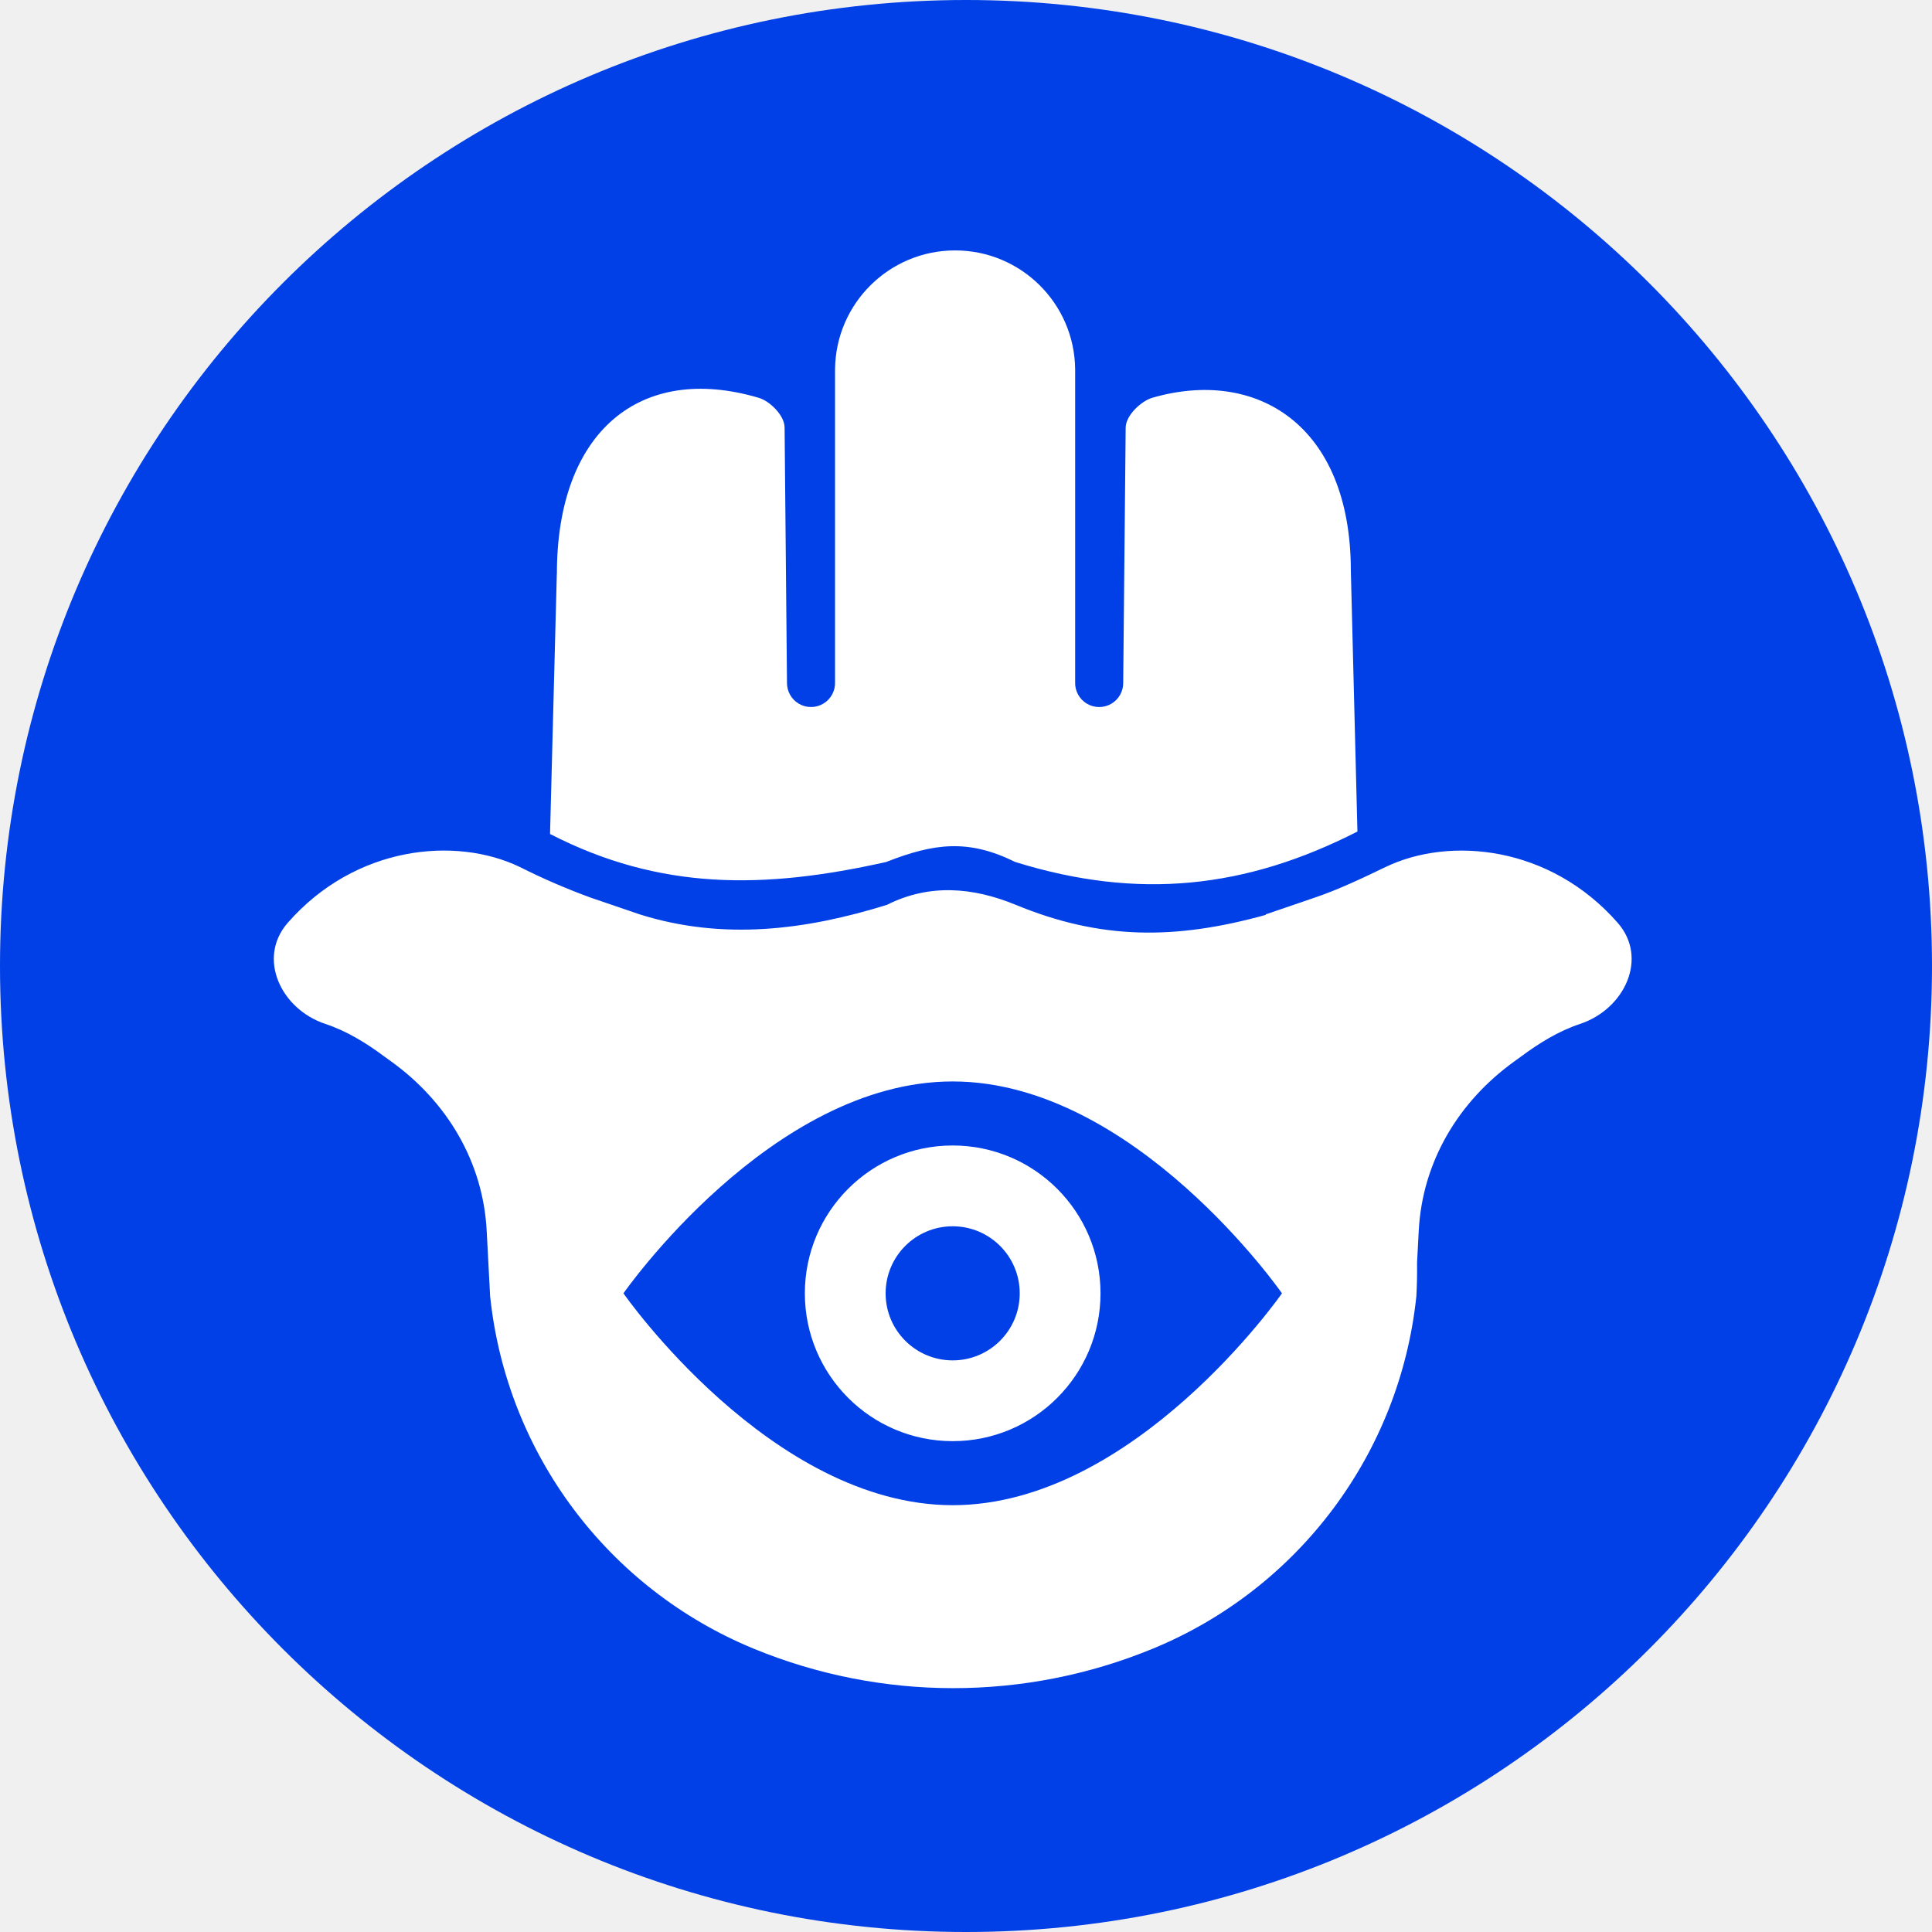
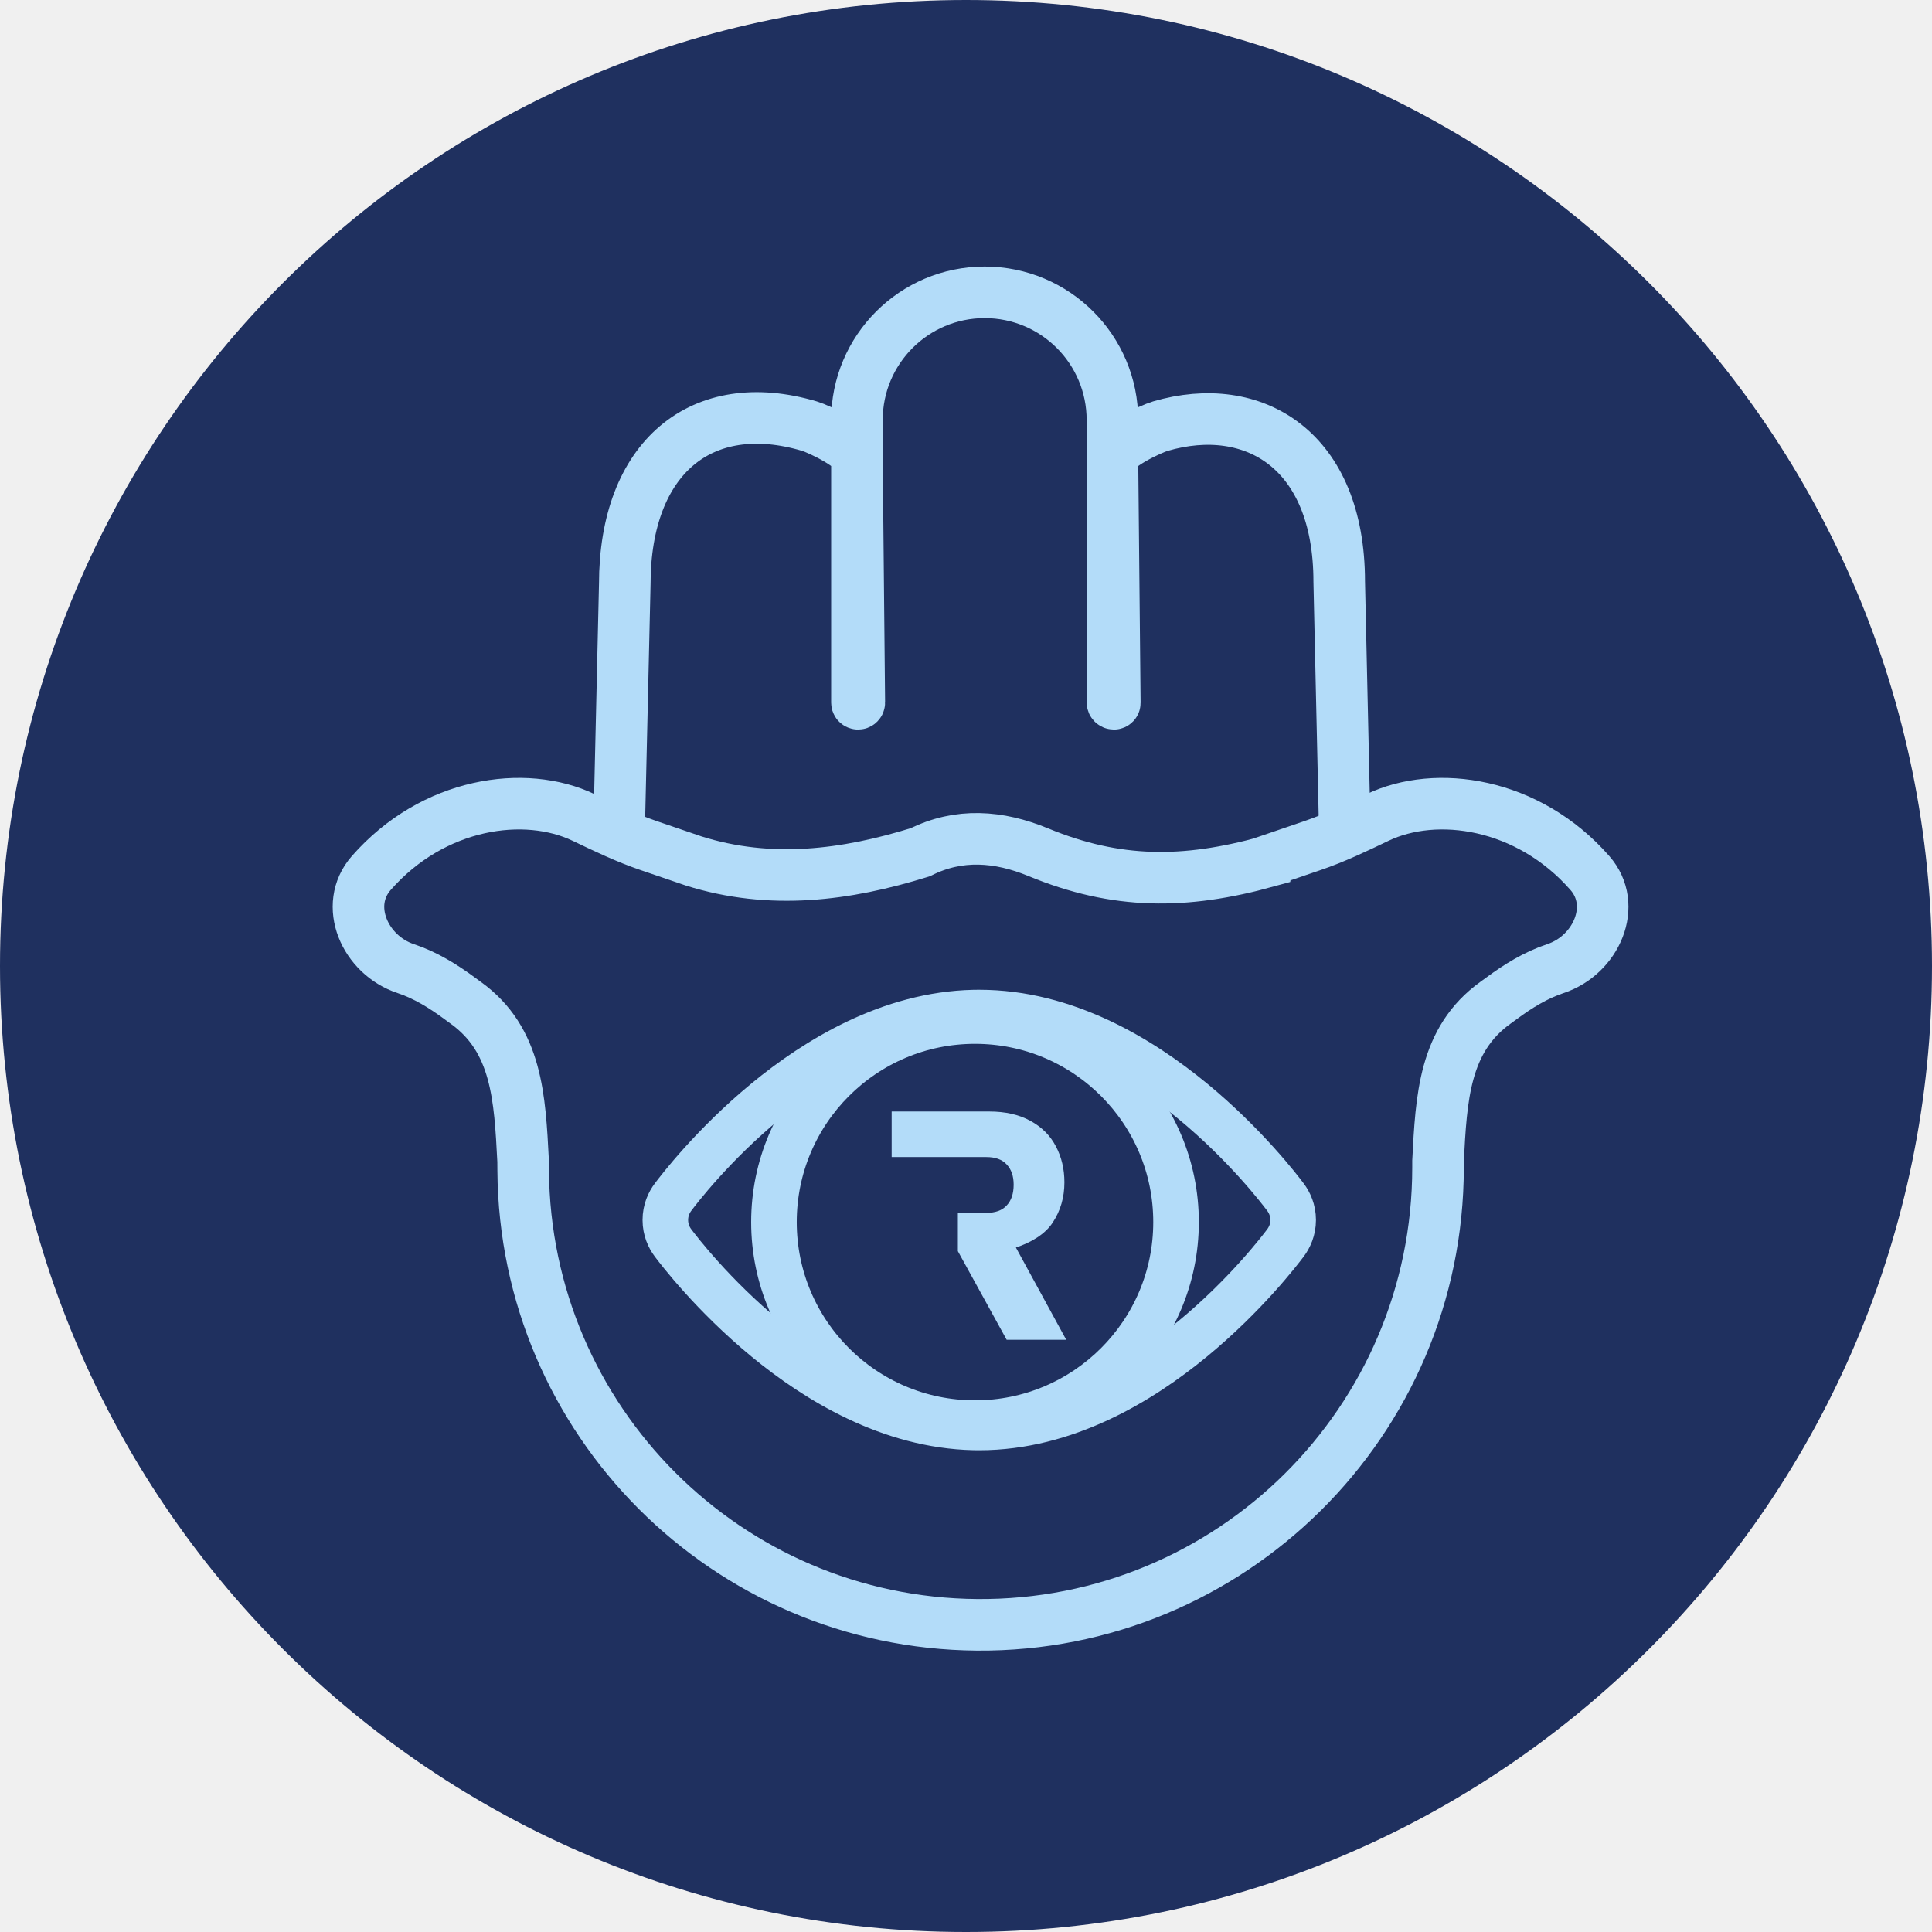
- <svg xmlns="http://www.w3.org/2000/svg" width="128" height="128" viewBox="0 0 128 128">
-   <circle cx="64" cy="64" r="64" fill="#0140E6" />
-   <path fill="white" fill-rule="evenodd" transform="translate(64 64) scale(0.9) translate(-64 -64)" d="m33.879 35.117-.5 19.165c8.107 4.168 15.75 4.075 24.74 2.063 3.56-1.397 6.056-1.702 9.511 0 9.067 2.816 16.969 1.95 25.185-2.243l-.485-19.187c0-10.805-7.004-14.962-14.632-12.739-.779.232-1.944 1.274-1.944 2.207l-.181 18.733a1.77 1.77 0 1 1-3.538-.015V20.067a8.838 8.838 0 0 0-17.675 0V43.1a1.77 1.77 0 1 1-3.538.015l-.176-18.743c0-.923-1.109-1.96-1.882-2.192-8.8-2.61-14.88 2.538-14.88 12.936Zm2.475 23.843a48.43 48.43 0 0 1-5.209-2.254c-4.73-2.269-12.095-1.562-17.072 4.111-2.274 2.6-.515 6.36 2.77 7.448 1.583.526 3.017 1.413 4.353 2.408l.464.336c4.132 2.965 6.793 7.406 7.056 12.486l.253 4.812a31.616 31.616 0 0 0 19.428 25.959 38.59 38.59 0 0 0 29.327 0 31.616 31.616 0 0 0 19.429-25.959c.046-.825.061-1.65.051-2.465l.124-2.347c.263-5.08 2.924-9.52 7.056-12.486l.464-.336c1.34-.995 2.77-1.882 4.353-2.408 3.285-1.089 5.05-4.849 2.77-7.448-4.978-5.673-12.343-6.375-17.072-4.11-1.718.825-3.435 1.65-5.21 2.253l-3.62 1.238-.01.041c-6.654 1.842-12.12 1.847-18.398-.742-3.177-1.31-6.38-1.558-9.48 0-5.967 1.856-12.048 2.64-18.206.701l-3.626-1.238Zm26.665 44.732c13.39 0 24.241-15.596 24.241-15.596S76.41 72.499 63.02 72.499c-13.385 0-24.236 15.597-24.236 15.597s10.851 15.596 24.24 15.596Zm10.883-15.596c0 6.01-4.872 10.882-10.883 10.882-6.01 0-10.882-4.872-10.882-10.882s4.872-10.883 10.882-10.883 10.883 4.872 10.883 10.883Zm-10.883 4.936a4.936 4.936 0 1 0 0-9.872 4.936 4.936 0 0 0 0 9.872Z" />
+ <svg xmlns="http://www.w3.org/2000/svg" width="152" height="152" viewBox="0 0 152 152" fill="none">
+   <circle cx="76" cy="76" r="76" fill="#1F305F" />
+   <path d="M48.674 66.779L49.154 45.965C49.154 35.971 55.225 31.019 63.685 33.527C64.429 33.747 67.419 35.157 67.419 36.046L67.606 55.277C67.607 55.329 67.565 55.371 67.513 55.371C67.461 55.371 67.419 55.329 67.419 55.278L67.419 33.051C67.419 27.5 71.919 23 77.47 23C83.021 23 87.52 27.5 87.52 33.051L87.52 55.255C87.52 55.319 87.573 55.371 87.637 55.371C87.676 55.371 87.708 55.339 87.708 55.3L87.52 36.046C87.52 35.15 90.543 33.746 91.293 33.527C98.626 31.384 105.363 35.381 105.363 45.77L105.829 66.608" stroke="#B3DCF9" stroke-width="4.057" />
+   <path fill-rule="evenodd" clip-rule="evenodd" d="M51.026 66.525C49.29 65.932 47.609 65.126 45.928 64.321C41.295 62.101 34.083 63.129 29.212 68.683C26.979 71.229 28.706 75.139 31.921 76.205C33.47 76.719 34.874 77.589 36.186 78.561C36.335 78.671 36.486 78.781 36.639 78.891C40.687 81.796 40.897 86.373 41.156 91.348L41.161 92.089C41.295 111.759 57.196 127.678 76.866 127.832C96.852 127.989 113.137 111.832 113.137 91.845V91.348C113.396 86.373 113.606 81.796 117.654 78.891C117.807 78.781 117.959 78.671 118.107 78.561C119.419 77.589 120.823 76.719 122.373 76.205C125.587 75.139 127.314 71.229 125.082 68.683C120.211 63.129 112.998 62.101 108.366 64.321C106.685 65.126 105.003 65.932 103.267 66.525L99.716 67.738L99.709 67.783C93.196 69.582 87.839 69.588 81.69 67.05C78.581 65.767 75.443 65.526 72.404 67.05C66.561 68.87 60.608 69.638 54.577 67.738L51.026 66.525Z" stroke="#B3DCF9" stroke-width="4.057" />
+   <path d="M77.012 79.662H77.043C83.821 79.662 89.728 83.252 93.83 86.63C97.989 90.056 100.701 93.603 101.143 94.195C101.443 94.596 101.74 95.208 101.74 95.984C101.74 96.76 101.443 97.371 101.143 97.773C100.701 98.365 97.989 101.912 93.83 105.337C89.728 108.715 83.821 112.306 77.043 112.306H77.012C76.878 112.306 76.744 112.304 76.611 112.301H76.608C70.011 112.153 64.267 108.641 60.255 105.337C56.097 101.912 53.384 98.365 52.942 97.773C52.642 97.371 52.345 96.76 52.345 95.984C52.345 95.208 52.642 94.596 52.942 94.195C53.384 93.603 56.097 90.056 60.255 86.63C64.267 83.327 70.011 79.815 76.608 79.666H76.611L77.012 79.662Z" stroke="#B3DCF9" stroke-width="3.586" />
+   <path fill-rule="evenodd" clip-rule="evenodd" d="M77.822 87.447H70.151V91.03L77.592 91.031C78.311 91.031 78.846 91.224 79.198 91.611C79.565 91.998 79.749 92.528 79.749 93.201C79.749 93.908 79.565 94.455 79.198 94.842C78.846 95.229 78.311 95.423 77.592 95.423L75.36 95.396L75.36 98.434L79.198 105.405H83.884L79.925 98.149C81.103 97.762 82.227 97.105 82.824 96.18C83.436 95.254 83.742 94.203 83.742 93.025C83.742 91.981 83.52 91.039 83.076 90.198C82.633 89.34 81.96 88.666 81.057 88.178C80.17 87.69 79.091 87.447 77.822 87.447Z" fill="#B3DCF9" />
+   <circle cx="76.708" cy="96.147" r="15.817" stroke="#B3DCF9" stroke-width="3.586" />
</svg>
